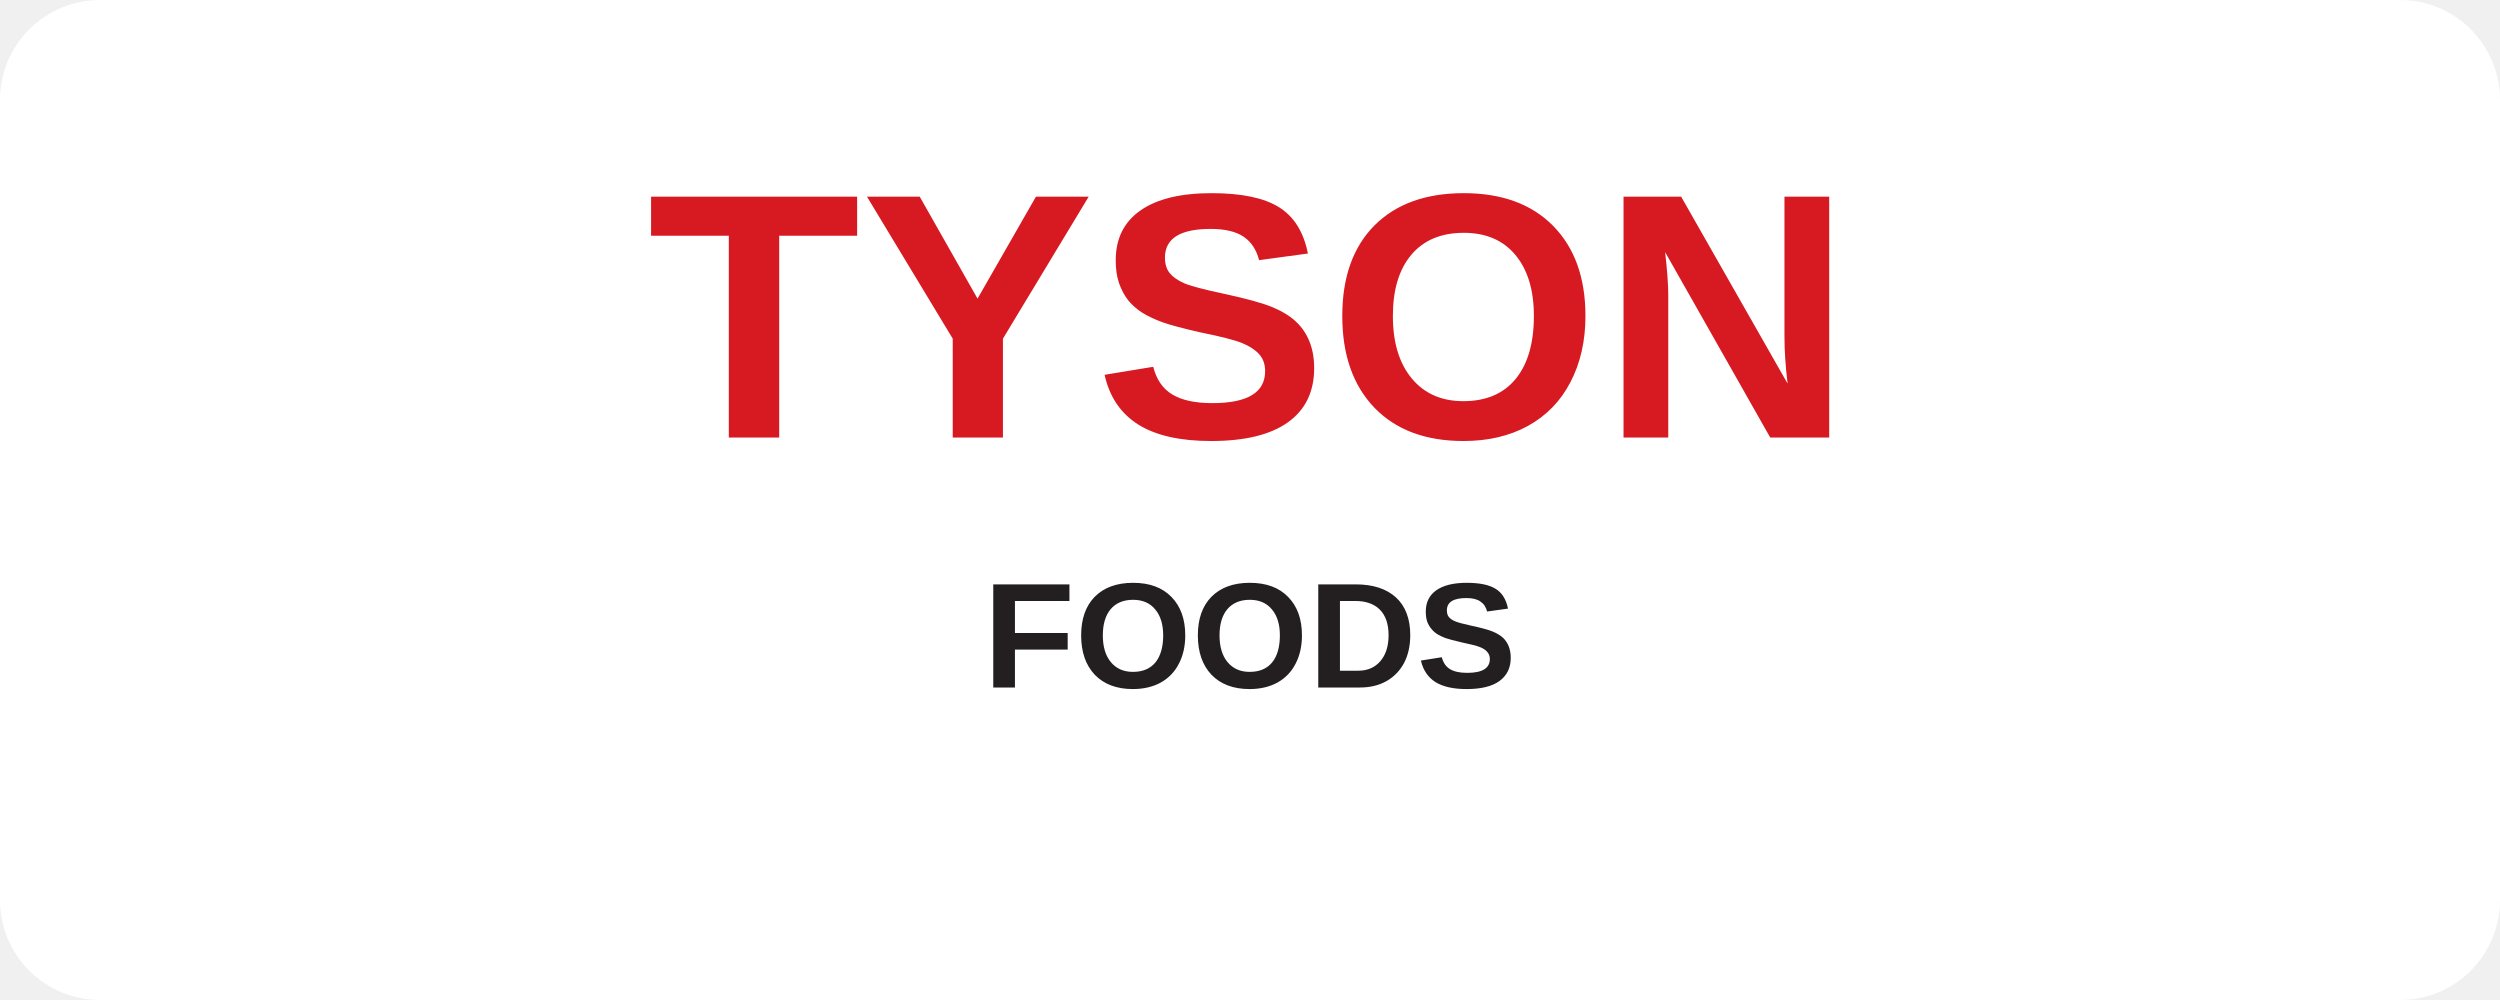
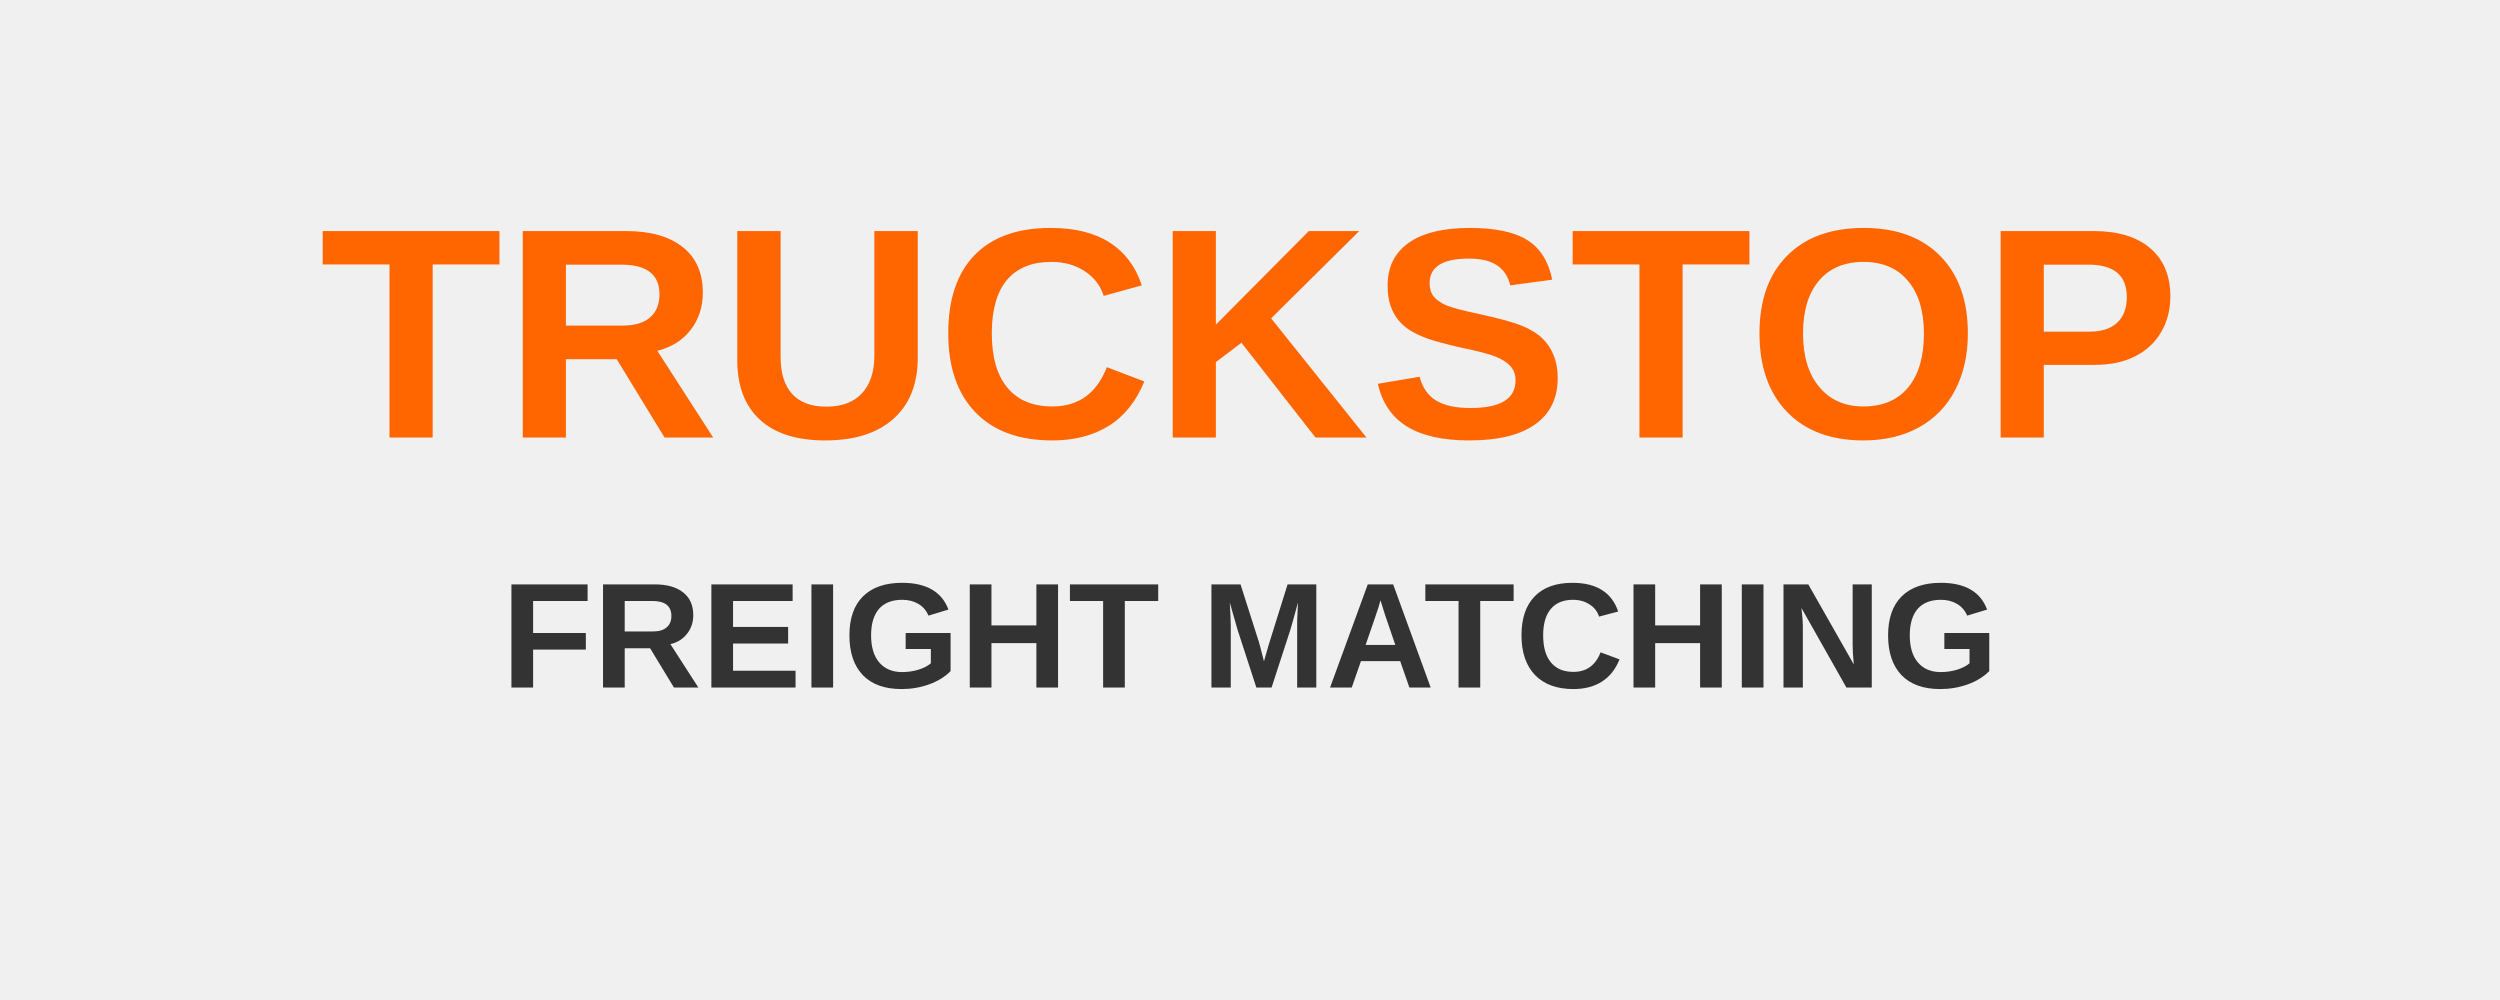
<svg xmlns="http://www.w3.org/2000/svg" width="200" height="80" viewBox="0 0 200 80" fill="none">
-   <rect width="200" height="80" rx="8" fill="#ffffff" />
-   <text x="100" y="35" text-anchor="middle" fill="#d71921" font-family="Arial, sans-serif" font-size="28" font-weight="bold">TYSON</text>
-   <text x="100" y="55" text-anchor="middle" fill="#231f20" font-family="Arial, sans-serif" font-size="12" font-weight="bold">FOODS</text>
+   <text x="100" y="35" text-anchor="middle" fill="#ff6600" font-family="Arial, sans-serif" font-size="24" font-weight="bold">TRUCKSTOP</text>
+   <text x="100" y="55" text-anchor="middle" fill="#333333" font-family="Arial, sans-serif" font-size="12" font-weight="bold">FREIGHT MATCHING</text>
</svg>
